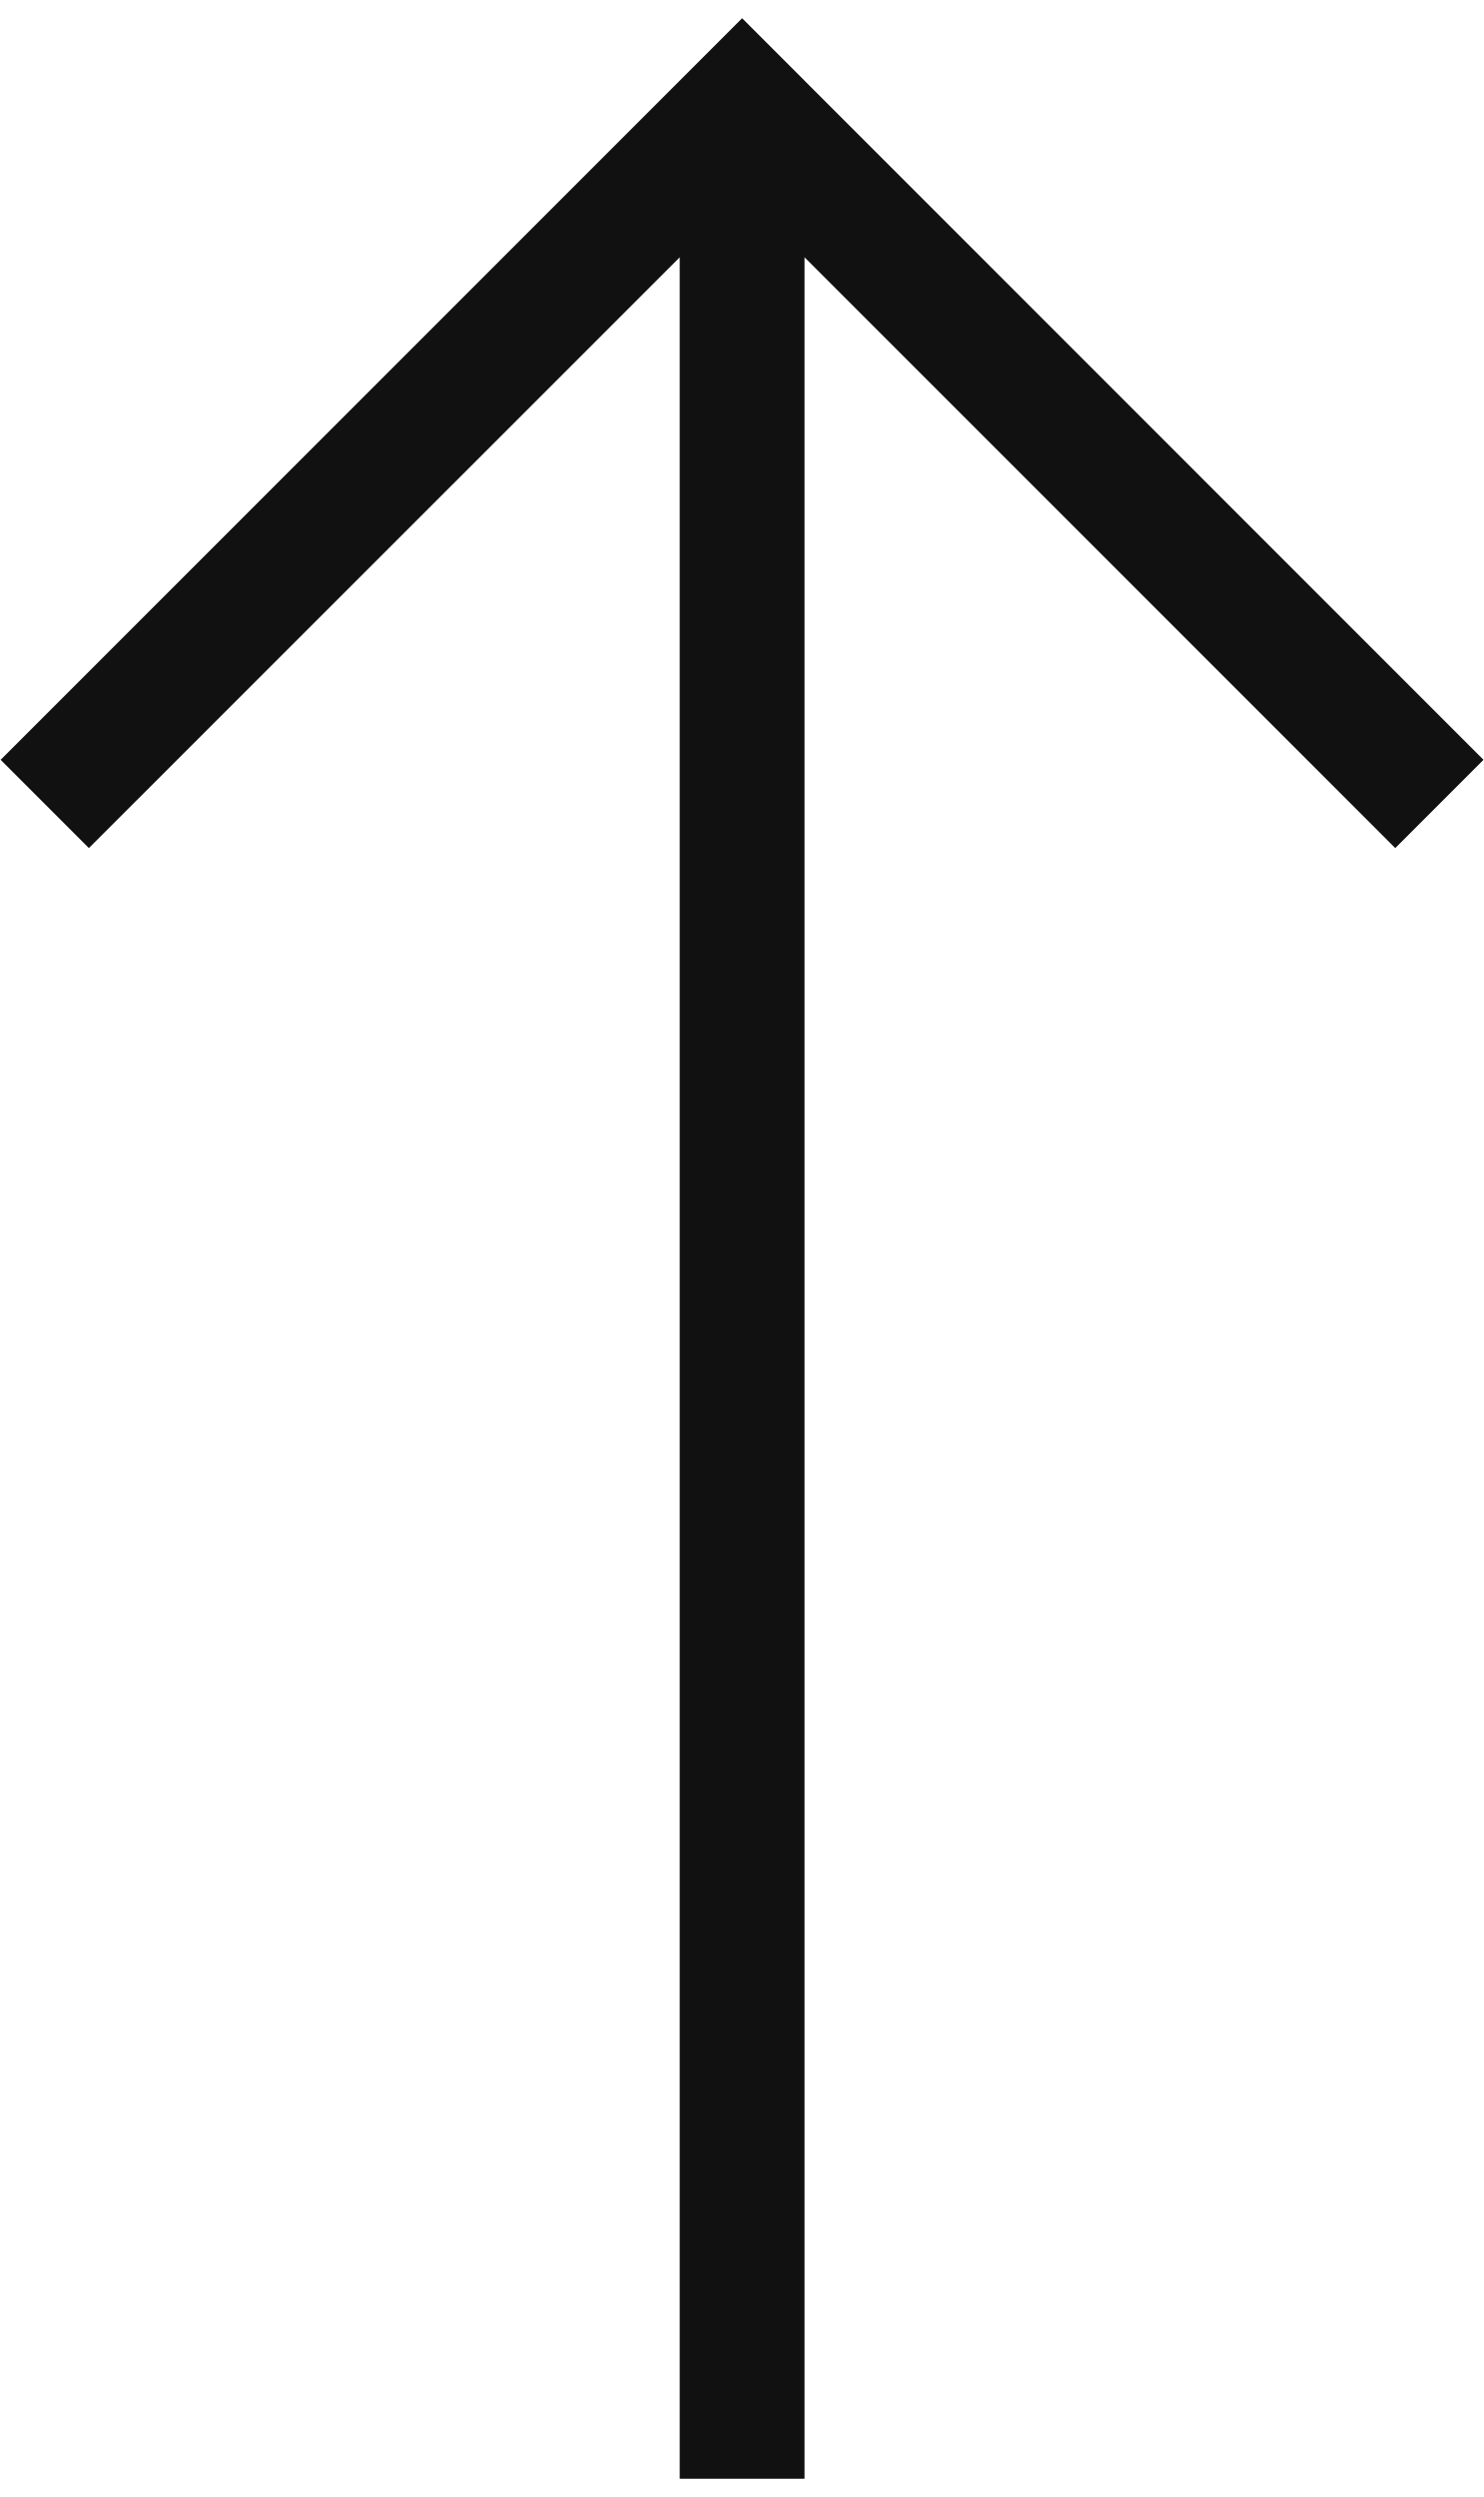
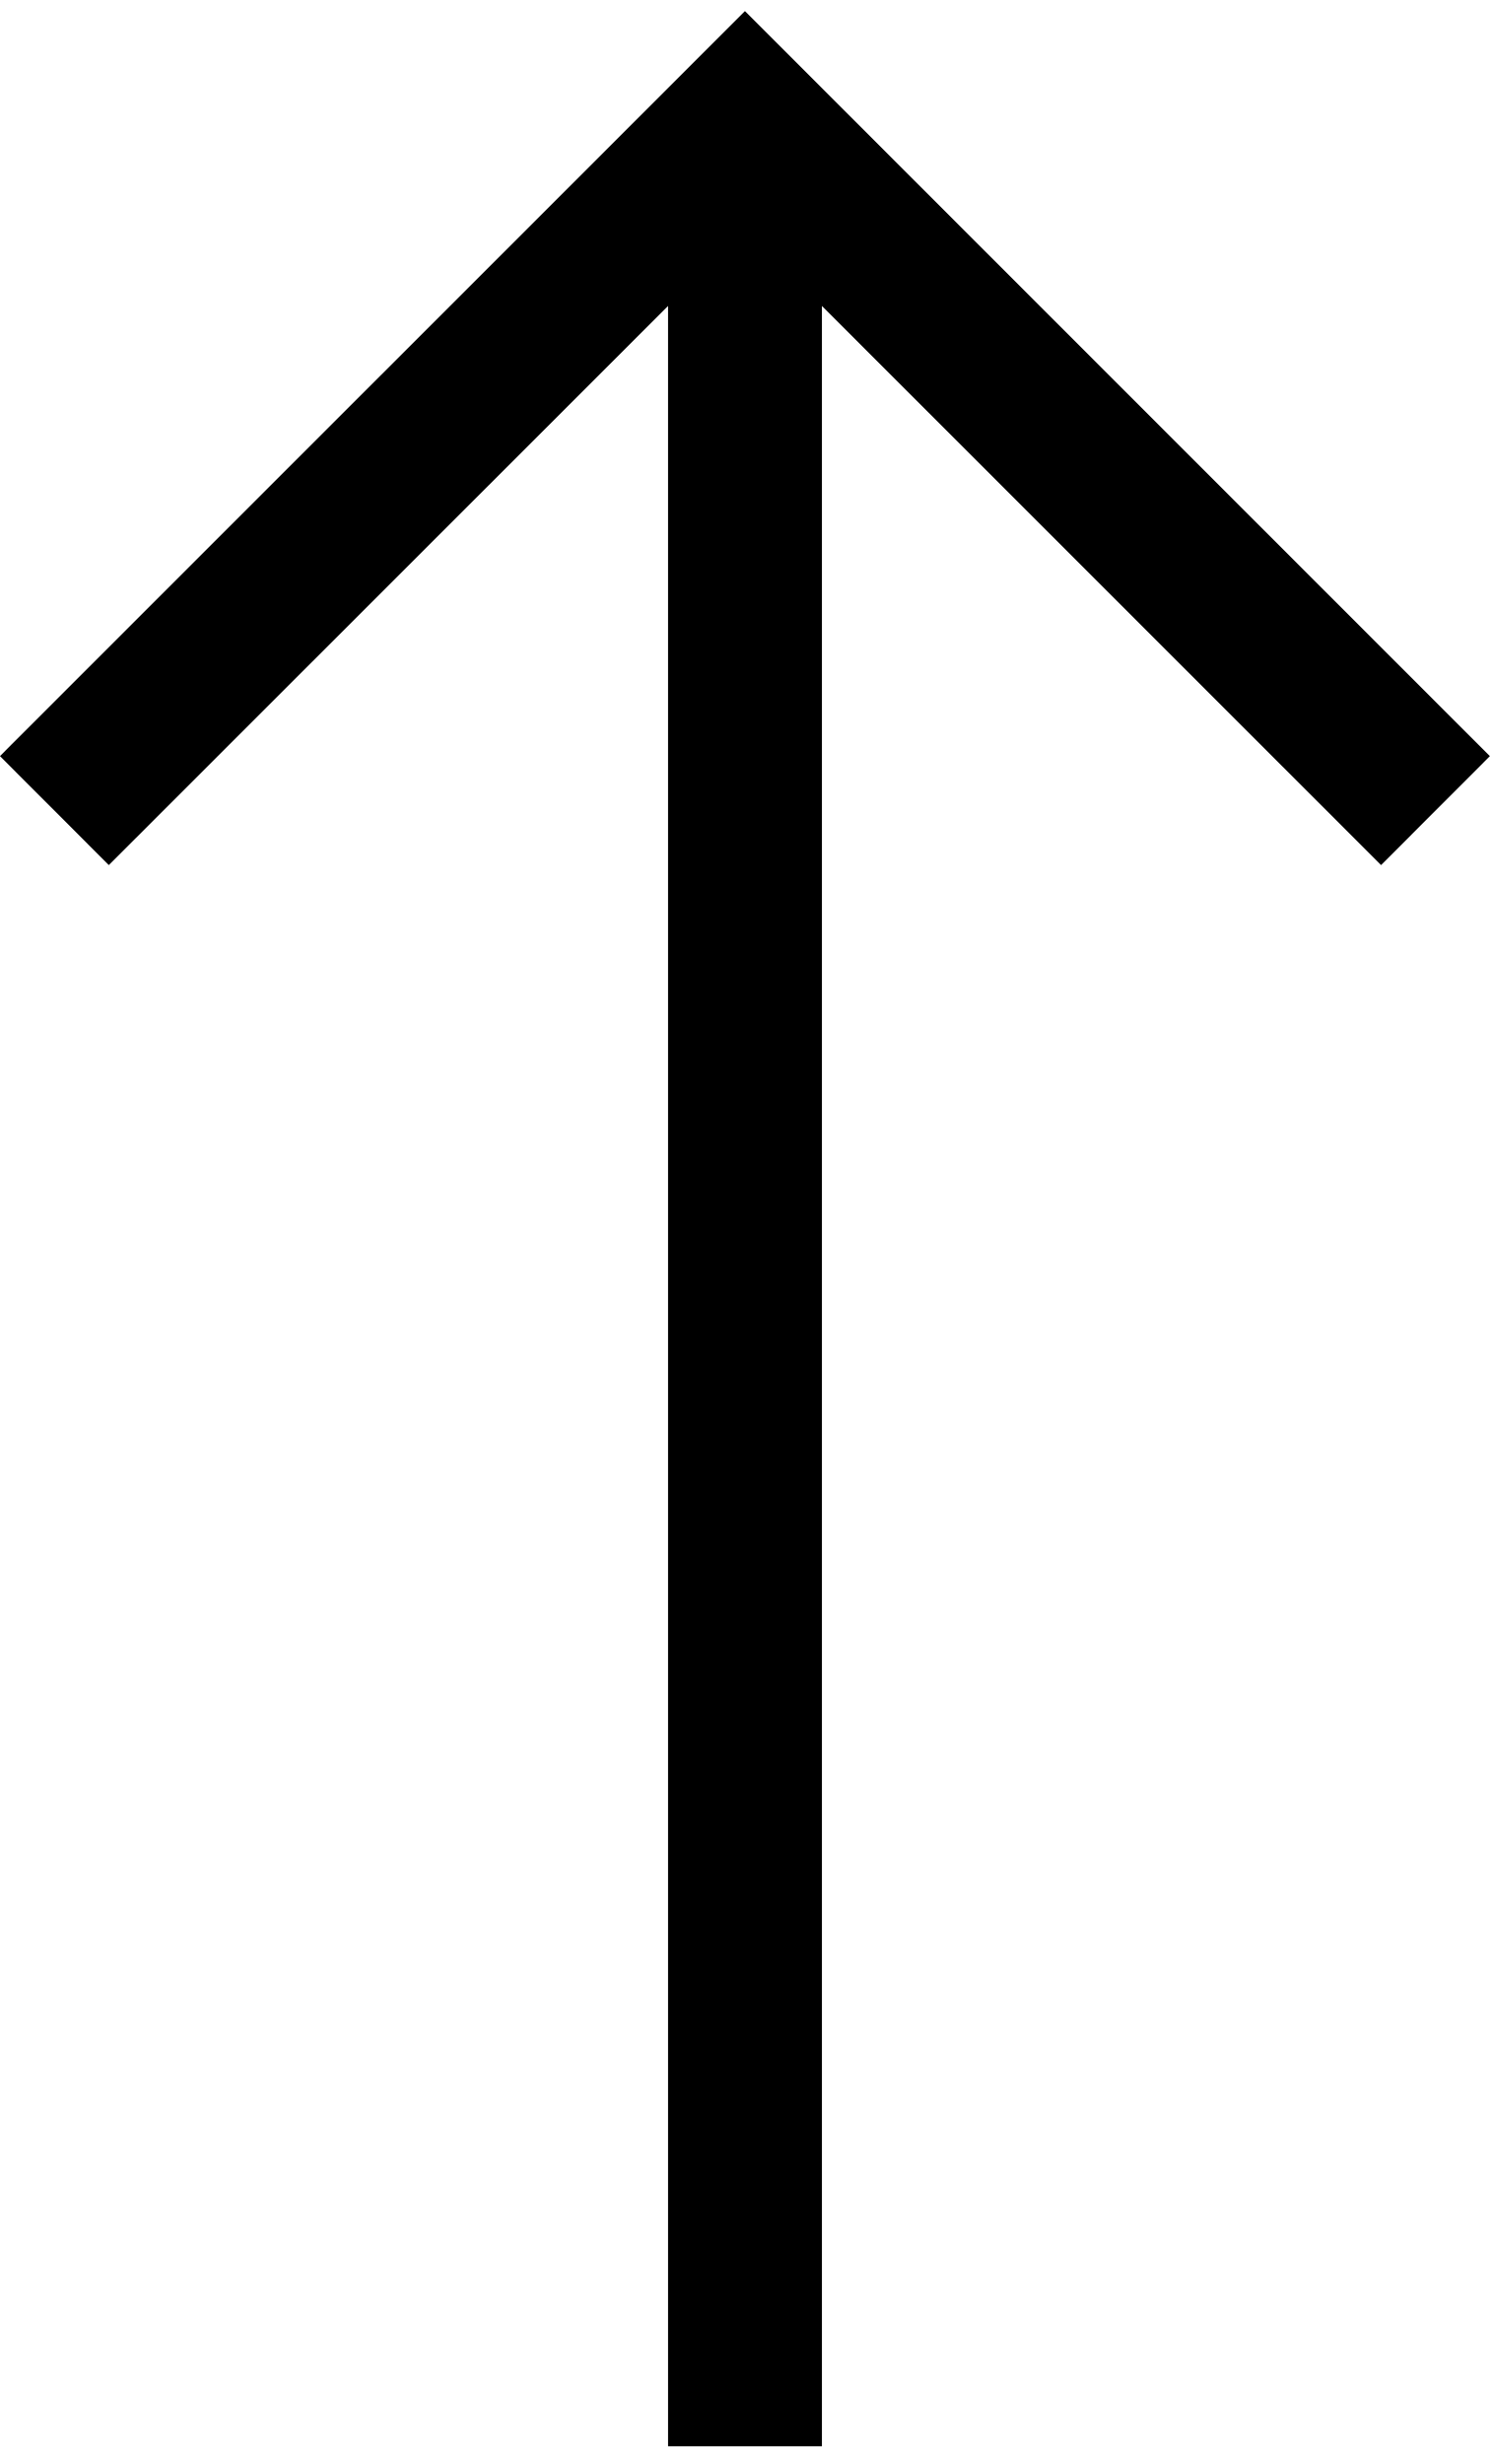
- <svg xmlns="http://www.w3.org/2000/svg" viewBox="0 0 11.888 20">
-   <defs>
-     <style>.cls-1{fill:#111;}</style>
-   </defs>
-   <g id="Schrift">
-     <polygon class="cls-1" points="11.884 6.086 5.945 0.146 0.005 6.086 0.712 6.793 5.445 2.061 5.445 19.854 6.445 19.854 6.445 2.061 11.177 6.793 11.884 6.086" />
-   </g>
+ <svg xmlns="http://www.w3.org/2000/svg" version="1.1" id="Layer_1" x="0px" y="0px" viewBox="0 0 14.514 24" style="enable-background:new 0 0 14.514 24;" xml:space="preserve">
+   <polygon points="7.257,0.108 0.111,7.253 0,7.365 1.06,8.426 6.508,2.98 6.508,23.828 8.007,23.828 8.007,2.98   13.454,8.426 14.514,7.365 " />
</svg>
